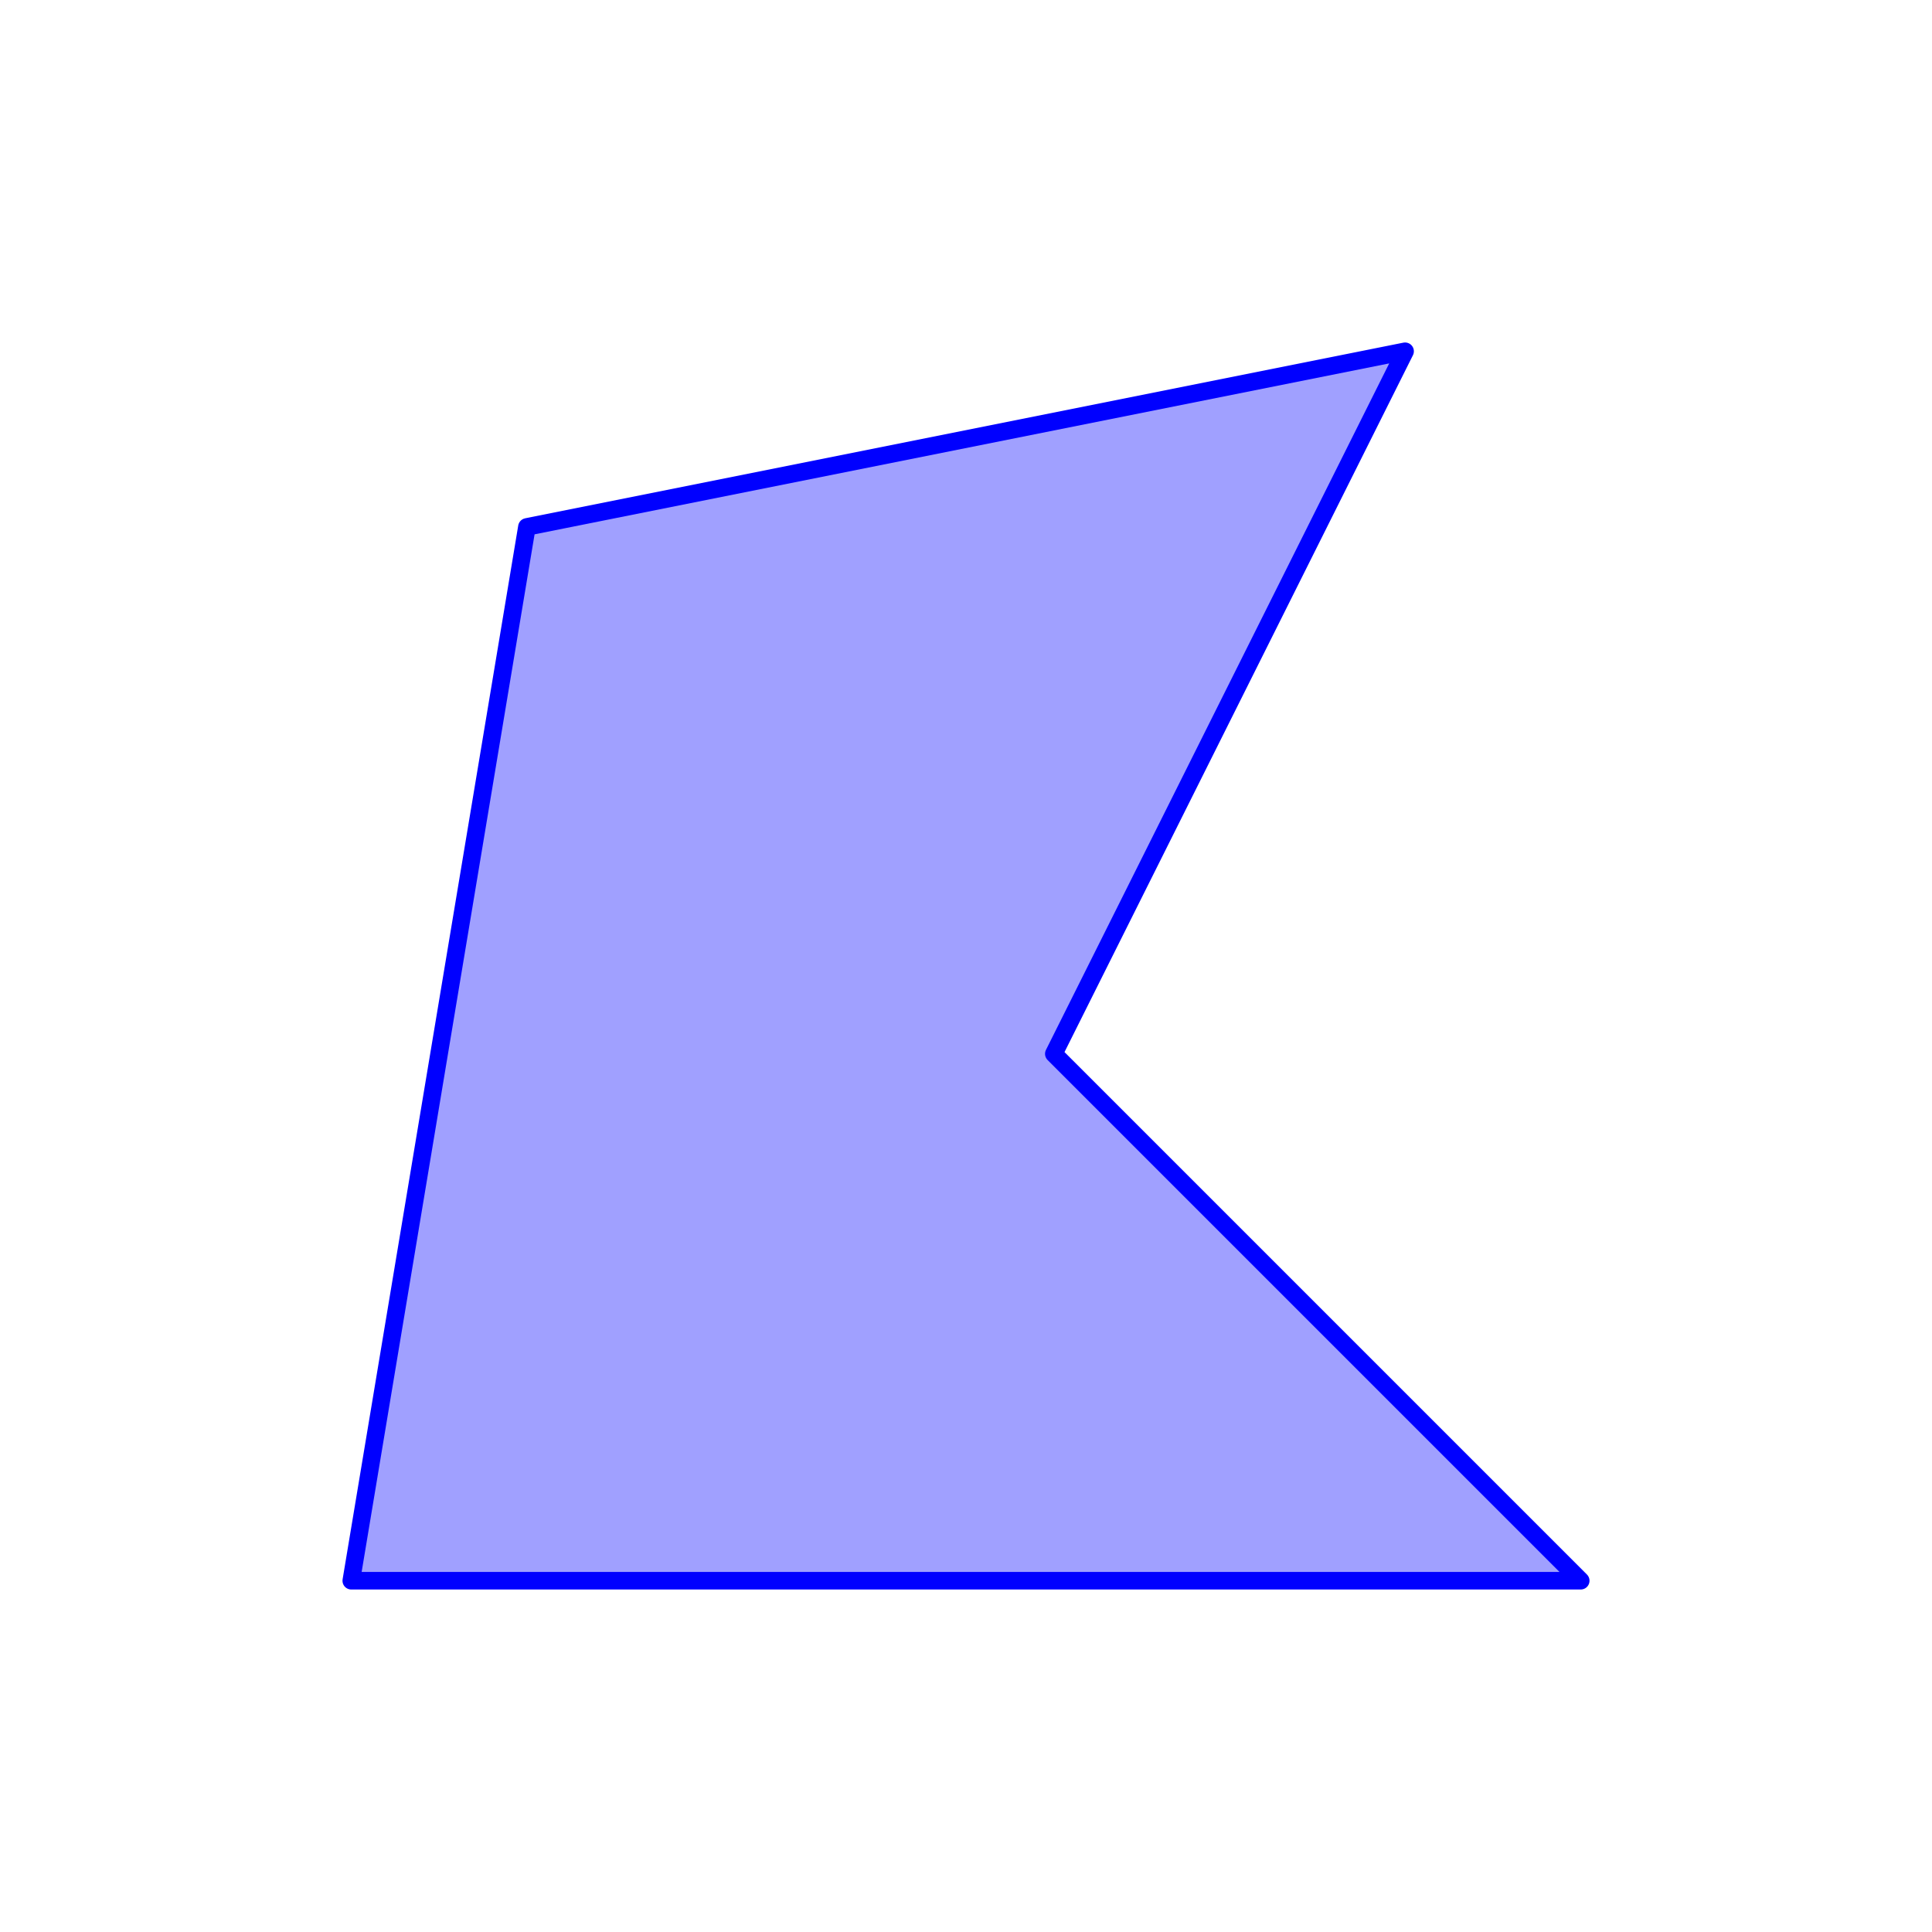
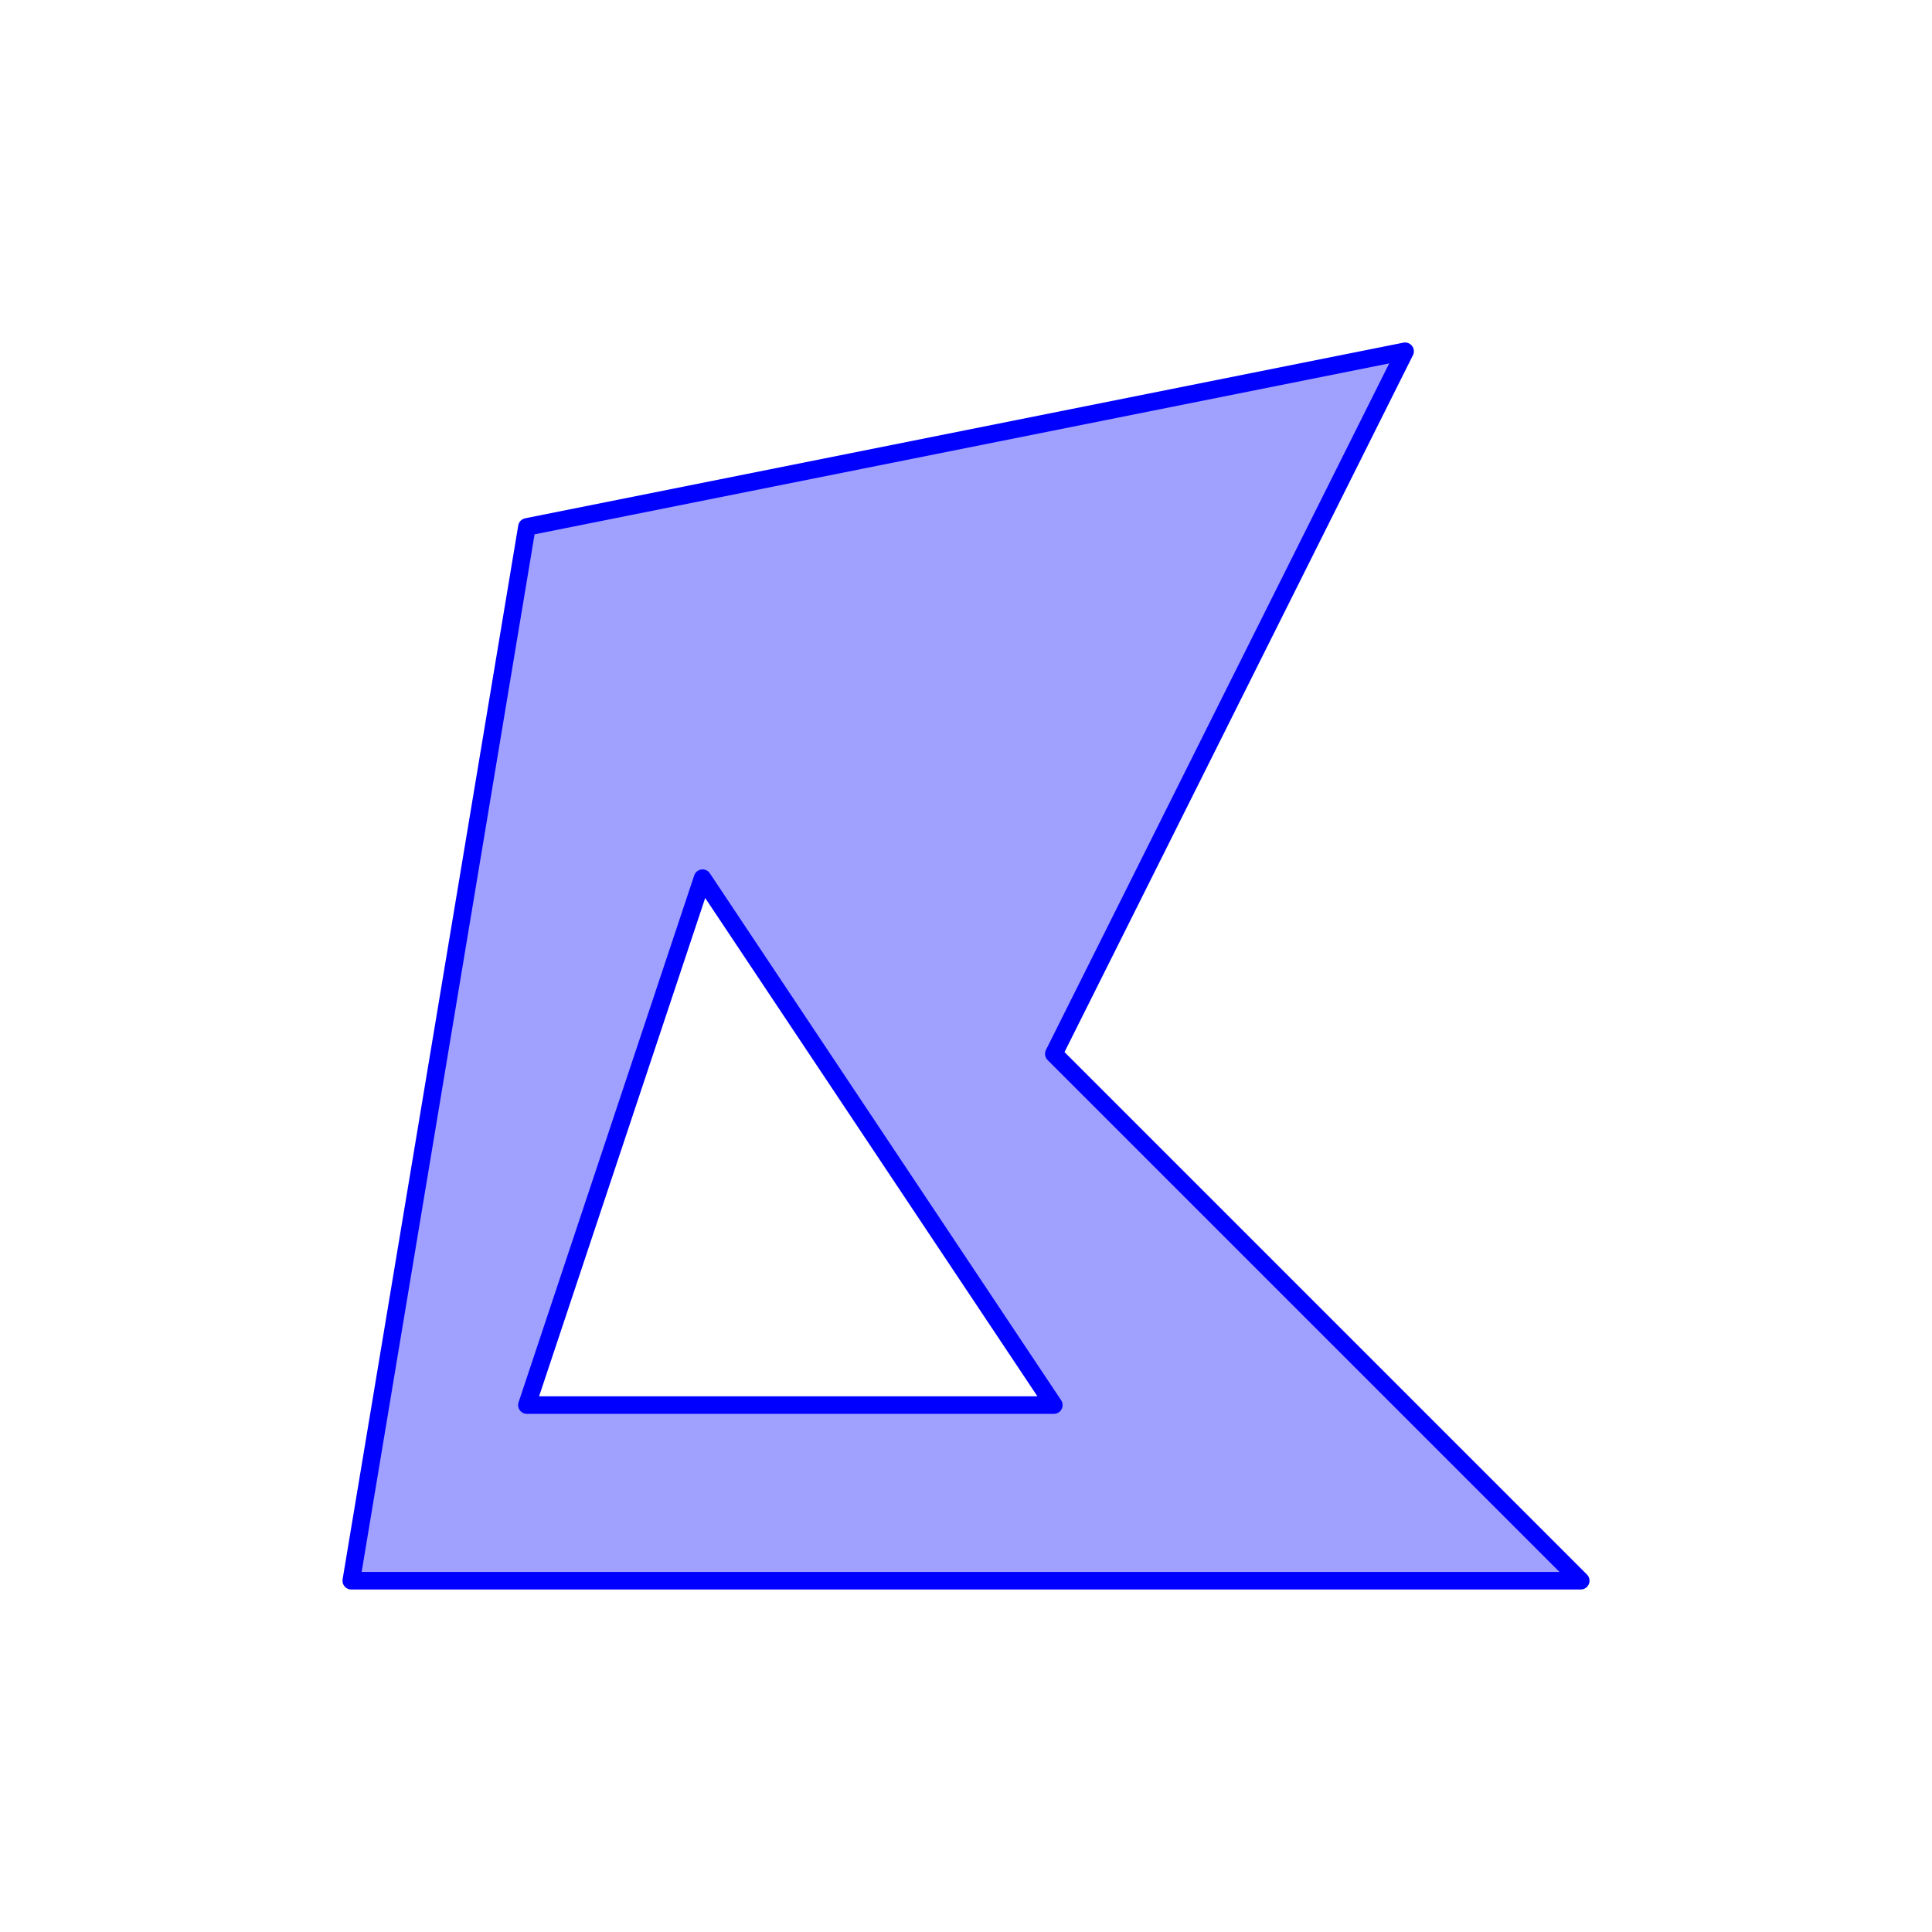
<svg xmlns="http://www.w3.org/2000/svg" viewBox="0 -110 110 110">
-   <path style="fill:#a0a0ff; stroke:#0000ff; stroke-width:1; stroke-linejoin:round; " fill-rule="evenodd" d="M 20 -20 L 30 -80 80 -90 60 -50 90 -20 Z" />
+   <path style="fill:#a0a0ff; stroke:#0000ff; stroke-width:1; stroke-linejoin:round; " fill-rule="evenodd" d="M 20 -20 L 30 -80 80 -90 60 -50 90 -20 Z M 40 -60 L 30 -30 60 -30 Z" />
</svg>
